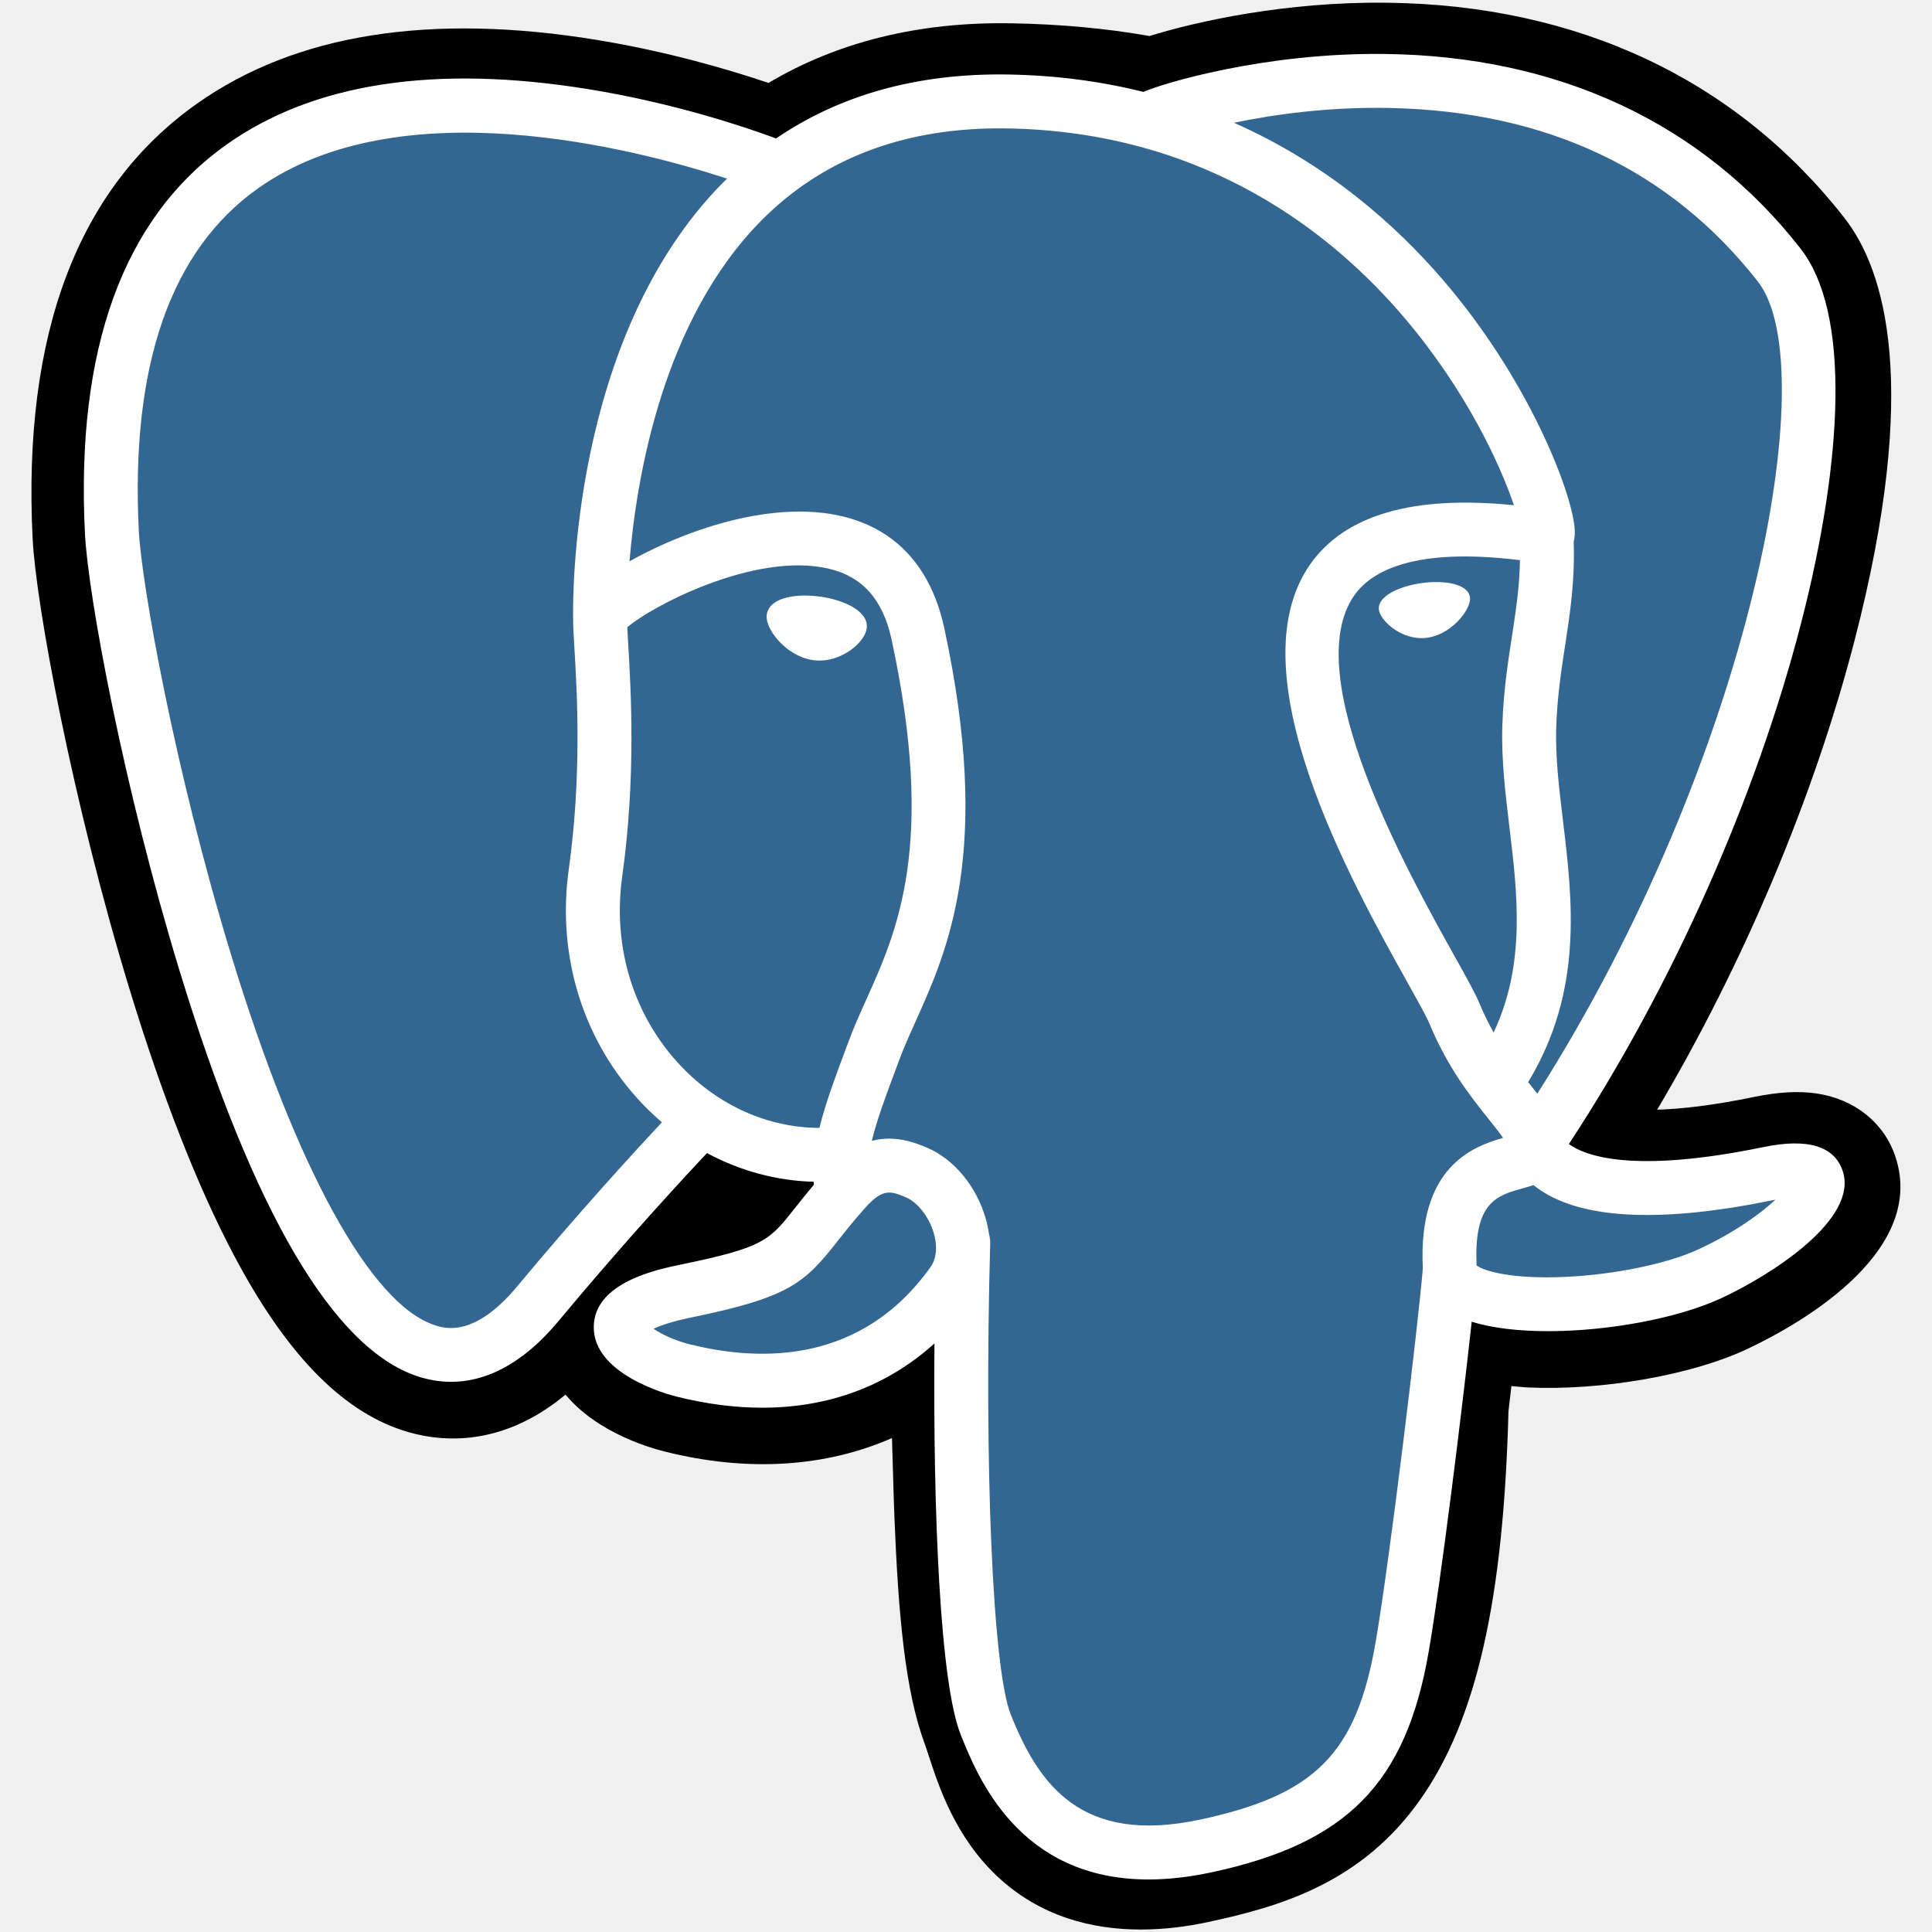
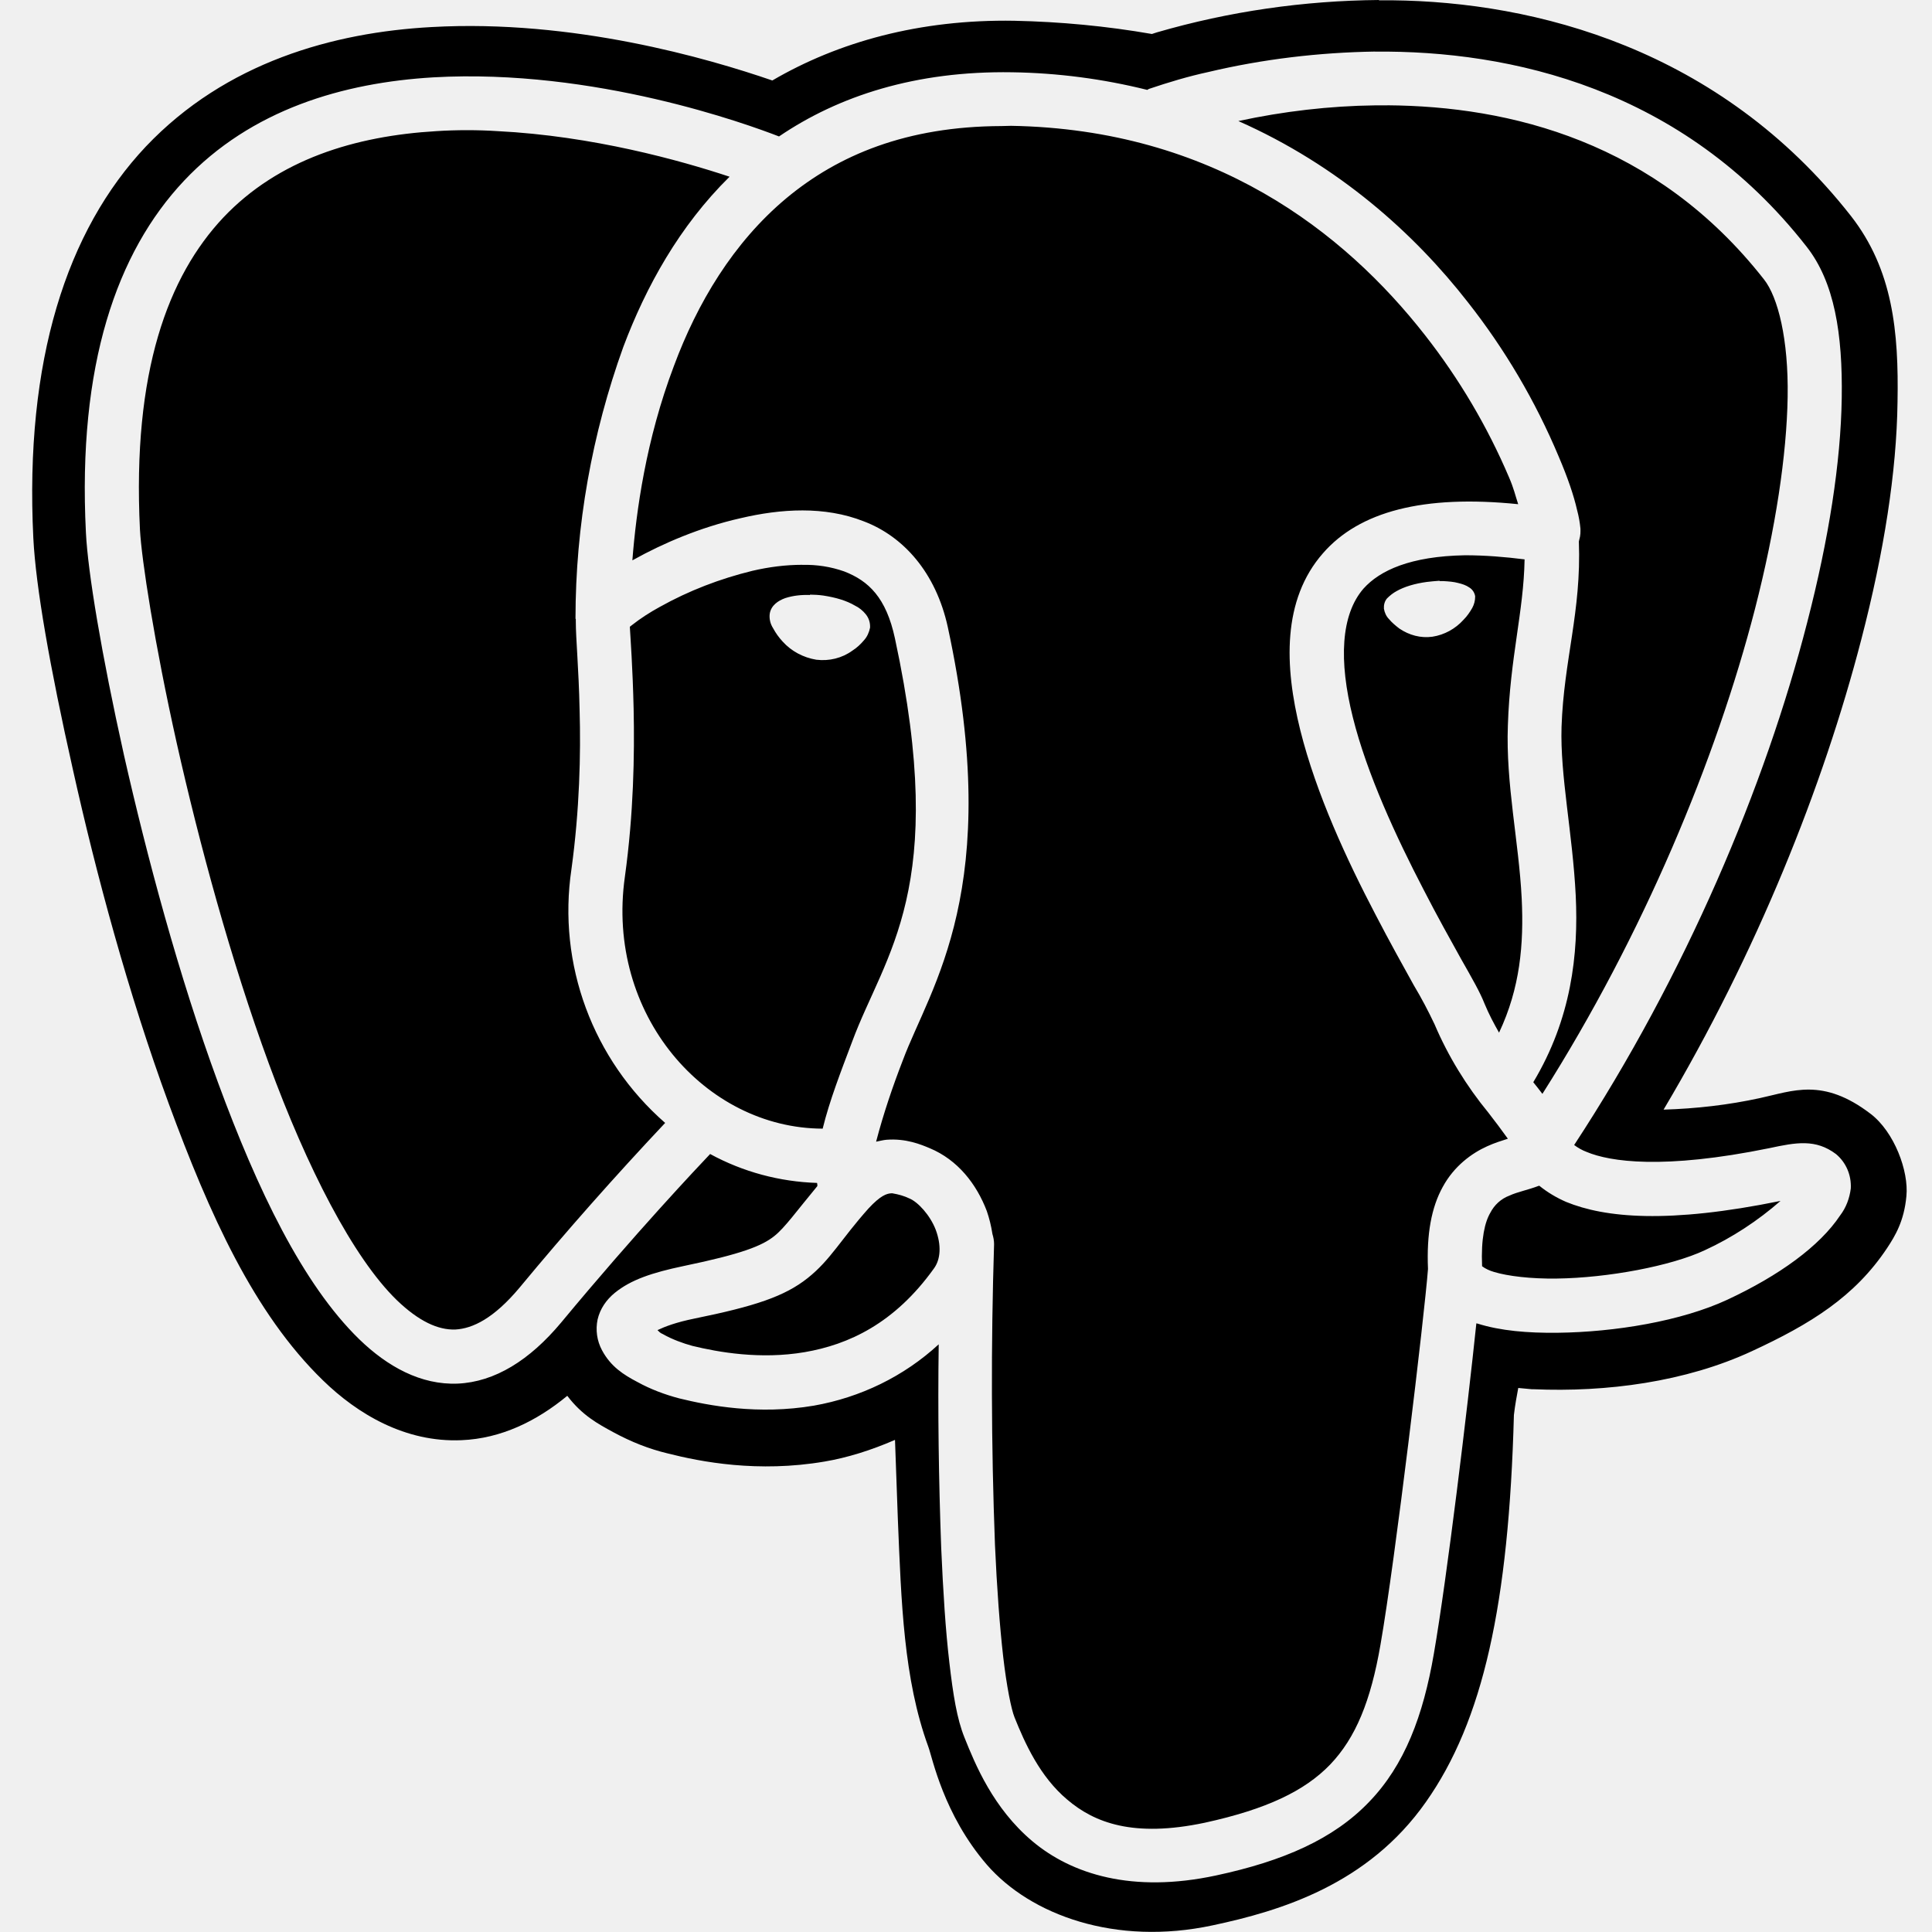
- <svg xmlns="http://www.w3.org/2000/svg" width="800px" height="800px" viewBox="-4 0 264 264" preserveAspectRatio="xMinYMin meet">
-   <path d="M255.008 158.086c-1.535-4.649-5.556-7.887-10.756-8.664-2.452-.366-5.26-.21-8.583.475-5.792 1.195-10.089 1.65-13.225 1.738 11.837-19.985 21.462-42.775 27.003-64.228 8.96-34.689 4.172-50.492-1.423-57.64C233.217 10.847 211.614.683 185.552.372c-13.903-.17-26.108 2.575-32.475 4.549-5.928-1.046-12.302-1.63-18.99-1.738-12.537-.2-23.614 2.533-33.079 8.15-5.24-1.772-13.65-4.27-23.362-5.864-22.842-3.75-41.252-.828-54.718 8.685C6.622 25.672-.937 45.684.461 73.634c.444 8.874 5.408 35.874 13.224 61.48 4.492 14.718 9.282 26.94 14.237 36.33 7.027 13.315 14.546 21.156 22.987 23.972 4.731 1.576 13.327 2.68 22.368-4.85 1.146 1.388 2.675 2.767 4.704 4.048 2.577 1.625 5.728 2.953 8.875 3.74 11.341 2.835 21.964 2.126 31.027-1.848.056 1.612.099 3.152.135 4.482.06 2.157.12 4.272.199 6.25.537 13.374 1.447 23.773 4.143 31.049.148.4.347 1.01.557 1.657 1.345 4.118 3.594 11.012 9.316 16.411 5.925 5.593 13.092 7.308 19.656 7.308 3.292 0 6.433-.432 9.188-1.022 9.82-2.105 20.973-5.311 29.041-16.799 7.628-10.86 11.336-27.217 12.007-52.99.087-.729.167-1.425.244-2.088l.16-1.362 1.797.158.463.031c10.002.456 22.232-1.665 29.743-5.154 5.935-2.754 24.954-12.795 20.476-26.351" />
-   <path d="M237.906 160.722c-29.74 6.135-31.785-3.934-31.785-3.934 31.4-46.593 44.527-105.736 33.2-120.211-30.904-39.485-84.399-20.811-85.292-20.327l-.287.052c-5.876-1.22-12.451-1.946-19.842-2.067-13.456-.22-23.664 3.528-31.41 9.402 0 0-95.43-39.314-90.991 49.444.944 18.882 27.064 142.873 58.218 105.422 11.387-13.695 22.39-25.274 22.39-25.274 5.464 3.63 12.006 5.482 18.864 4.817l.533-.452c-.166 1.7-.09 3.363.213 5.332-8.026 8.967-5.667 10.541-21.711 13.844-16.235 3.346-6.698 9.302-.471 10.86 7.549 1.887 25.013 4.561 36.813-11.958l-.47 1.885c3.144 2.519 5.352 16.383 4.982 28.952-.37 12.568-.617 21.197 1.86 27.937 2.479 6.74 4.948 21.905 26.04 17.386 17.623-3.777 26.756-13.564 28.027-29.89.901-11.606 2.942-9.89 3.07-20.267l1.637-4.912c1.887-15.733.3-20.809 11.157-18.448l2.64.232c7.99.363 18.45-1.286 24.589-4.139 13.218-6.134 21.058-16.377 8.024-13.686h.002" fill="#336791" />
-   <path d="M108.076 81.525c-2.68-.373-5.107-.028-6.335.902-.69.523-.904 1.129-.962 1.546-.154 1.105.62 2.327 1.096 2.957 1.346 1.784 3.312 3.01 5.258 3.28.282.04.563.058.842.058 3.245 0 6.196-2.527 6.456-4.392.325-2.336-3.066-3.893-6.355-4.35M196.86 81.599c-.256-1.831-3.514-2.353-6.606-1.923-3.088.43-6.082 1.824-5.832 3.659.2 1.427 2.777 3.863 5.827 3.863.258 0 .518-.017.78-.054 2.036-.282 3.53-1.575 4.24-2.32 1.08-1.136 1.706-2.402 1.591-3.225" fill="#FFF" />
-   <path d="M247.802 160.025c-1.134-3.429-4.784-4.532-10.848-3.28-18.005 3.716-24.453 1.142-26.57-.417 13.995-21.32 25.508-47.092 31.719-71.137 2.942-11.39 4.567-21.968 4.7-30.59.147-9.463-1.465-16.417-4.789-20.665-13.402-17.125-33.072-26.311-56.882-26.563-16.369-.184-30.199 4.005-32.88 5.183-5.646-1.404-11.801-2.266-18.502-2.376-12.288-.199-22.91 2.743-31.704 8.74-3.82-1.422-13.692-4.811-25.765-6.756-20.872-3.36-37.458-.814-49.294 7.571-14.123 10.006-20.643 27.892-19.38 53.16.425 8.501 5.269 34.653 12.913 59.698 10.062 32.964 21 51.625 32.508 55.464 1.347.449 2.9.763 4.613.763 4.198 0 9.345-1.892 14.7-8.33a529.832 529.832 0 0 1 20.261-22.926c4.524 2.428 9.494 3.784 14.577 3.92.01.133.023.266.035.398a117.66 117.66 0 0 0-2.57 3.175c-3.522 4.471-4.255 5.402-15.592 7.736-3.225.666-11.79 2.431-11.916 8.435-.136 6.56 10.125 9.315 11.294 9.607 4.074 1.02 7.999 1.523 11.742 1.523 9.103 0 17.114-2.992 23.516-8.781-.197 23.386.778 46.43 3.586 53.451 2.3 5.748 7.918 19.795 25.664 19.794 2.604 0 5.47-.303 8.623-.979 18.521-3.97 26.564-12.156 29.675-30.203 1.665-9.645 4.522-32.676 5.866-45.03 2.836.885 6.487 1.29 10.434 1.289 8.232 0 17.731-1.749 23.688-4.514 6.692-3.108 18.768-10.734 16.578-17.36zm-44.106-83.48c-.061 3.647-.563 6.958-1.095 10.414-.573 3.717-1.165 7.56-1.314 12.225-.147 4.54.42 9.26.968 13.825 1.108 9.22 2.245 18.712-2.156 28.078a36.508 36.508 0 0 1-1.95-4.009c-.547-1.326-1.735-3.456-3.38-6.404-6.399-11.476-21.384-38.35-13.713-49.316 2.285-3.264 8.084-6.62 22.64-4.813zm-17.644-61.787c21.334.471 38.21 8.452 50.158 23.72 9.164 11.711-.927 64.998-30.14 110.969a171.33 171.33 0 0 0-.886-1.117l-.37-.462c7.549-12.467 6.073-24.802 4.759-35.738-.54-4.488-1.05-8.727-.92-12.709.134-4.22.692-7.84 1.232-11.34.663-4.313 1.338-8.776 1.152-14.037.139-.552.195-1.204.122-1.978-.475-5.045-6.235-20.144-17.975-33.81-6.422-7.475-15.787-15.84-28.574-21.482 5.5-1.14 13.021-2.203 21.442-2.016zM66.674 175.778c-5.9 7.094-9.974 5.734-11.314 5.288-8.73-2.912-18.86-21.364-27.791-50.624-7.728-25.318-12.244-50.777-12.602-57.916-1.128-22.578 4.345-38.313 16.268-46.769 19.404-13.76 51.306-5.524 64.125-1.347-.184.182-.376.352-.558.537-21.036 21.244-20.537 57.54-20.485 59.759-.002.856.07 2.068.168 3.735.362 6.105 1.036 17.467-.764 30.334-1.672 11.957 2.014 23.66 10.111 32.109a36.275 36.275 0 0 0 2.617 2.468c-3.604 3.86-11.437 12.396-19.775 22.426zm22.479-29.993c-6.526-6.81-9.49-16.282-8.133-25.99 1.9-13.592 1.199-25.43.822-31.79-.053-.89-.1-1.67-.127-2.285 3.073-2.725 17.314-10.355 27.47-8.028 4.634 1.061 7.458 4.217 8.632 9.645 6.076 28.103.804 39.816-3.432 49.229-.873 1.939-1.698 3.772-2.402 5.668l-.546 1.466c-1.382 3.706-2.668 7.152-3.465 10.424-6.938-.02-13.687-2.984-18.819-8.34zm1.065 37.9c-2.026-.506-3.848-1.385-4.917-2.114.893-.42 2.482-.992 5.238-1.56 13.337-2.745 15.397-4.683 19.895-10.394 1.031-1.31 2.2-2.794 3.819-4.602l.002-.002c2.411-2.7 3.514-2.242 5.514-1.412 1.621.67 3.2 2.702 3.84 4.938.303 1.056.643 3.06-.47 4.62-9.396 13.156-23.088 12.987-32.921 10.526zm69.799 64.952c-16.316 3.496-22.093-4.829-25.9-14.346-2.457-6.144-3.665-33.85-2.808-64.447.011-.407-.047-.8-.159-1.17a15.444 15.444 0 0 0-.456-2.162c-1.274-4.452-4.379-8.176-8.104-9.72-1.48-.613-4.196-1.738-7.46-.903.696-2.868 1.903-6.107 3.212-9.614l.549-1.475c.618-1.663 1.394-3.386 2.214-5.21 4.433-9.848 10.504-23.337 3.915-53.81-2.468-11.414-10.71-16.988-23.204-15.693-7.49.775-14.343 3.797-17.761 5.53-.735.372-1.407.732-2.035 1.082.954-11.5 4.558-32.992 18.04-46.59 8.489-8.56 19.794-12.788 33.568-12.56 27.14.444 44.544 14.372 54.366 25.979 8.464 10.001 13.047 20.076 14.876 25.51-13.755-1.399-23.11 1.316-27.852 8.096-10.317 14.748 5.644 43.372 13.315 57.129 1.407 2.521 2.621 4.7 3.003 5.626 2.498 6.054 5.732 10.096 8.093 13.046.724.904 1.426 1.781 1.96 2.547-4.166 1.201-11.649 3.976-10.967 17.847-.55 6.96-4.461 39.546-6.448 51.059-2.623 15.21-8.22 20.875-23.957 24.25zm68.104-77.936c-4.26 1.977-11.389 3.46-18.161 3.779-7.48.35-11.288-.838-12.184-1.569-.42-8.644 2.797-9.547 6.202-10.503.535-.15 1.057-.297 1.561-.473.313.255.656.508 1.032.756 6.012 3.968 16.735 4.396 31.874 1.271l.166-.033c-2.042 1.909-5.536 4.471-10.49 6.772z" fill="#FFF" />
+ <svg xmlns="http://www.w3.org/2000/svg" fill="#000000" width="800px" height="800px" viewBox="0 0 32 32">
+   <path d="M22.839 0c-1.245 0.011-2.479 0.188-3.677 0.536l-0.083 0.027c-0.751-0.131-1.516-0.203-2.276-0.219-1.573-0.027-2.923 0.353-4.011 0.989-1.073-0.369-3.297-1.016-5.641-0.885-1.629 0.088-3.411 0.583-4.735 1.979-1.312 1.391-2.009 3.547-1.864 6.485 0.041 0.807 0.271 2.124 0.656 3.837 0.38 1.709 0.917 3.709 1.589 5.537 0.672 1.823 1.405 3.463 2.552 4.577 0.572 0.557 1.364 1.032 2.296 0.991 0.652-0.027 1.24-0.313 1.751-0.735 0.249 0.328 0.516 0.468 0.755 0.599 0.308 0.167 0.599 0.281 0.907 0.355 0.552 0.14 1.495 0.323 2.599 0.135 0.375-0.063 0.771-0.187 1.167-0.359 0.016 0.437 0.032 0.869 0.047 1.307 0.057 1.38 0.095 2.656 0.505 3.776 0.068 0.183 0.251 1.12 0.969 1.953 0.724 0.833 2.129 1.349 3.739 1.005 1.131-0.24 2.573-0.677 3.532-2.041 0.948-1.344 1.375-3.276 1.459-6.412 0.020-0.172 0.047-0.312 0.072-0.448l0.224 0.021h0.027c1.208 0.052 2.521-0.12 3.62-0.631 0.968-0.448 1.703-0.901 2.239-1.708 0.131-0.199 0.281-0.443 0.319-0.86 0.041-0.411-0.199-1.063-0.595-1.364-0.791-0.604-1.291-0.375-1.828-0.26-0.525 0.115-1.063 0.176-1.599 0.192 1.541-2.593 2.645-5.353 3.276-7.792 0.375-1.443 0.584-2.771 0.599-3.932 0.021-1.161-0.077-2.187-0.771-3.077-2.177-2.776-5.235-3.548-7.599-3.573-0.073 0-0.145 0-0.219 0zM22.776 0.855c2.235-0.021 5.093 0.604 7.145 3.228 0.464 0.589 0.6 1.448 0.584 2.511s-0.213 2.328-0.573 3.719c-0.692 2.699-2.011 5.833-3.859 8.652 0.063 0.047 0.135 0.088 0.208 0.115 0.385 0.161 1.265 0.296 3.025-0.063 0.443-0.095 0.767-0.156 1.105 0.099 0.167 0.14 0.255 0.349 0.244 0.568-0.020 0.161-0.077 0.317-0.177 0.448-0.339 0.509-1.009 0.995-1.869 1.396-0.76 0.353-1.855 0.536-2.817 0.547-0.489 0.005-0.937-0.032-1.319-0.152l-0.020-0.004c-0.147 1.411-0.484 4.203-0.704 5.473-0.176 1.025-0.484 1.844-1.072 2.453-0.589 0.615-1.417 0.979-2.537 1.219-1.385 0.297-2.391-0.021-3.041-0.568s-0.948-1.276-1.125-1.719c-0.124-0.307-0.187-0.703-0.249-1.235-0.063-0.531-0.104-1.177-0.136-1.911-0.041-1.12-0.057-2.24-0.041-3.365-0.577 0.532-1.296 0.88-2.068 1.016-0.921 0.156-1.739 0-2.228-0.12-0.24-0.063-0.475-0.151-0.693-0.271-0.229-0.12-0.443-0.255-0.588-0.527-0.084-0.156-0.109-0.337-0.073-0.509 0.041-0.177 0.145-0.328 0.287-0.443 0.265-0.215 0.615-0.333 1.14-0.443 0.959-0.199 1.297-0.333 1.5-0.496 0.172-0.135 0.371-0.416 0.713-0.828 0-0.015 0-0.036-0.005-0.052-0.619-0.020-1.224-0.181-1.771-0.479-0.197 0.208-1.224 1.292-2.468 2.792-0.521 0.624-1.099 0.984-1.713 1.011-0.609 0.025-1.163-0.281-1.631-0.735-0.937-0.912-1.688-2.48-2.339-4.251s-1.177-3.744-1.557-5.421c-0.375-1.683-0.599-3.037-0.631-3.688-0.14-2.776 0.511-4.645 1.625-5.828s2.641-1.625 4.131-1.713c2.672-0.151 5.213 0.781 5.724 0.979 0.989-0.672 2.265-1.088 3.859-1.063 0.756 0.011 1.505 0.109 2.24 0.292l0.027-0.016c0.323-0.109 0.651-0.208 0.984-0.28 0.907-0.215 1.833-0.324 2.76-0.339zM22.979 1.745h-0.197c-0.76 0.009-1.527 0.099-2.271 0.26 1.661 0.735 2.916 1.864 3.801 3 0.615 0.781 1.12 1.64 1.505 2.557 0.152 0.355 0.251 0.651 0.303 0.88 0.031 0.115 0.047 0.213 0.057 0.312 0 0.052 0.005 0.105-0.021 0.193 0 0.005-0.005 0.016-0.005 0.021 0.043 1.167-0.249 1.957-0.287 3.072-0.025 0.808 0.183 1.756 0.235 2.792 0.047 0.973-0.072 2.041-0.703 3.093 0.052 0.063 0.099 0.125 0.151 0.193 1.672-2.636 2.88-5.547 3.521-8.032 0.344-1.339 0.525-2.552 0.541-3.509 0.016-0.959-0.161-1.657-0.391-1.948-1.792-2.287-4.213-2.871-6.24-2.885zM16.588 2.088c-1.572 0.005-2.703 0.48-3.561 1.193-0.887 0.74-1.48 1.745-1.865 2.781-0.464 1.224-0.625 2.411-0.688 3.219l0.021-0.011c0.475-0.265 1.099-0.536 1.771-0.687 0.667-0.157 1.391-0.204 2.041 0.052 0.657 0.249 1.193 0.848 1.391 1.749 0.939 4.344-0.291 5.959-0.744 7.177-0.172 0.443-0.323 0.891-0.443 1.349 0.057-0.011 0.115-0.027 0.172-0.032 0.323-0.025 0.572 0.079 0.719 0.141 0.459 0.192 0.771 0.588 0.943 1.041 0.041 0.12 0.072 0.244 0.093 0.38 0.016 0.052 0.027 0.109 0.027 0.167-0.052 1.661-0.048 3.323 0.015 4.984 0.032 0.719 0.079 1.349 0.136 1.849 0.057 0.495 0.135 0.875 0.188 1.005 0.171 0.427 0.421 0.984 0.875 1.364 0.448 0.381 1.093 0.631 2.276 0.381 1.025-0.224 1.656-0.527 2.077-0.964 0.423-0.443 0.672-1.052 0.833-1.984 0.245-1.401 0.729-5.464 0.787-6.224-0.025-0.579 0.057-1.021 0.245-1.36 0.187-0.344 0.479-0.557 0.735-0.672 0.124-0.057 0.244-0.093 0.343-0.125-0.104-0.145-0.213-0.291-0.323-0.432-0.364-0.443-0.667-0.937-0.891-1.463-0.104-0.22-0.219-0.439-0.344-0.647-0.176-0.317-0.4-0.719-0.635-1.172-0.469-0.896-0.979-1.989-1.245-3.052-0.265-1.063-0.301-2.161 0.376-2.932 0.599-0.688 1.656-0.973 3.233-0.812-0.047-0.141-0.072-0.261-0.151-0.443-0.359-0.844-0.828-1.636-1.391-2.355-1.339-1.713-3.511-3.412-6.859-3.469zM7.735 2.156c-0.167 0-0.339 0.005-0.505 0.016-1.349 0.079-2.62 0.468-3.532 1.432-0.911 0.969-1.509 2.547-1.38 5.167 0.027 0.5 0.24 1.885 0.609 3.536 0.371 1.652 0.896 3.595 1.527 5.313 0.629 1.713 1.391 3.208 2.12 3.916 0.364 0.349 0.681 0.495 0.968 0.485 0.287-0.016 0.636-0.183 1.063-0.693 0.776-0.937 1.579-1.844 2.412-2.729-1.199-1.047-1.787-2.629-1.552-4.203 0.135-0.984 0.156-1.907 0.135-2.636-0.015-0.708-0.063-1.176-0.063-1.473 0-0.011 0-0.016 0-0.027v-0.005l-0.005-0.009c0-1.537 0.272-3.057 0.792-4.5 0.375-0.996 0.928-2 1.76-2.819-0.817-0.271-2.271-0.676-3.843-0.755-0.167-0.011-0.339-0.016-0.505-0.016zM24.265 9.197c-0.905 0.016-1.411 0.251-1.681 0.552-0.376 0.433-0.412 1.193-0.177 2.131 0.233 0.937 0.719 1.984 1.172 2.855 0.224 0.437 0.443 0.828 0.619 1.145 0.183 0.323 0.313 0.547 0.391 0.745 0.073 0.177 0.157 0.333 0.24 0.479 0.349-0.74 0.412-1.464 0.375-2.224-0.047-0.937-0.265-1.896-0.229-2.864 0.037-1.136 0.261-1.876 0.277-2.751-0.324-0.041-0.657-0.068-0.985-0.068zM13.287 9.355c-0.276 0-0.552 0.036-0.823 0.099-0.537 0.131-1.052 0.328-1.537 0.599-0.161 0.088-0.317 0.188-0.463 0.303l-0.032 0.025c0.011 0.199 0.047 0.667 0.063 1.365 0.016 0.76 0 1.728-0.145 2.776-0.323 2.281 1.333 4.167 3.276 4.172 0.115-0.469 0.301-0.944 0.489-1.443 0.541-1.459 1.604-2.521 0.708-6.677-0.145-0.677-0.437-0.953-0.839-1.109-0.224-0.079-0.457-0.115-0.697-0.109zM23.844 9.625h0.068c0.083 0.005 0.167 0.011 0.239 0.031 0.068 0.016 0.131 0.037 0.183 0.073 0.052 0.031 0.088 0.083 0.099 0.145v0.011c0 0.063-0.016 0.125-0.047 0.183-0.041 0.072-0.088 0.14-0.145 0.197-0.136 0.151-0.319 0.251-0.516 0.281-0.193 0.027-0.385-0.025-0.547-0.135-0.063-0.048-0.125-0.1-0.172-0.157-0.047-0.047-0.073-0.109-0.084-0.172-0.004-0.061 0.011-0.124 0.052-0.171 0.048-0.048 0.1-0.089 0.157-0.12 0.129-0.073 0.301-0.125 0.5-0.152 0.072-0.009 0.145-0.015 0.213-0.020zM13.416 9.849c0.068 0 0.147 0.005 0.22 0.015 0.208 0.032 0.385 0.084 0.525 0.167 0.068 0.032 0.131 0.084 0.177 0.141 0.052 0.063 0.077 0.14 0.073 0.224-0.016 0.077-0.048 0.151-0.1 0.208-0.057 0.068-0.119 0.125-0.192 0.172-0.172 0.125-0.385 0.177-0.599 0.151-0.215-0.036-0.412-0.14-0.557-0.301-0.063-0.068-0.115-0.141-0.157-0.219-0.047-0.073-0.067-0.156-0.057-0.24 0.021-0.14 0.141-0.219 0.256-0.26 0.131-0.043 0.271-0.057 0.411-0.052zM25.495 19.64h-0.005c-0.192 0.073-0.353 0.1-0.489 0.163-0.14 0.052-0.251 0.156-0.317 0.285-0.089 0.152-0.156 0.423-0.136 0.885 0.057 0.043 0.125 0.073 0.199 0.095 0.224 0.068 0.609 0.115 1.036 0.109 0.849-0.011 1.896-0.208 2.453-0.469 0.453-0.208 0.88-0.489 1.255-0.817-1.859 0.38-2.905 0.281-3.552 0.016-0.156-0.068-0.307-0.157-0.443-0.267zM14.787 19.765h-0.027c-0.072 0.005-0.172 0.032-0.375 0.251-0.464 0.52-0.625 0.848-1.005 1.151-0.385 0.307-0.88 0.469-1.875 0.672-0.312 0.063-0.495 0.135-0.615 0.192 0.036 0.032 0.036 0.043 0.093 0.068 0.147 0.084 0.333 0.152 0.485 0.193 0.427 0.104 1.124 0.229 1.859 0.104 0.729-0.125 1.489-0.475 2.141-1.385 0.115-0.156 0.124-0.391 0.031-0.641-0.093-0.244-0.297-0.463-0.437-0.52-0.089-0.043-0.183-0.068-0.276-0.084z" />
</svg>
